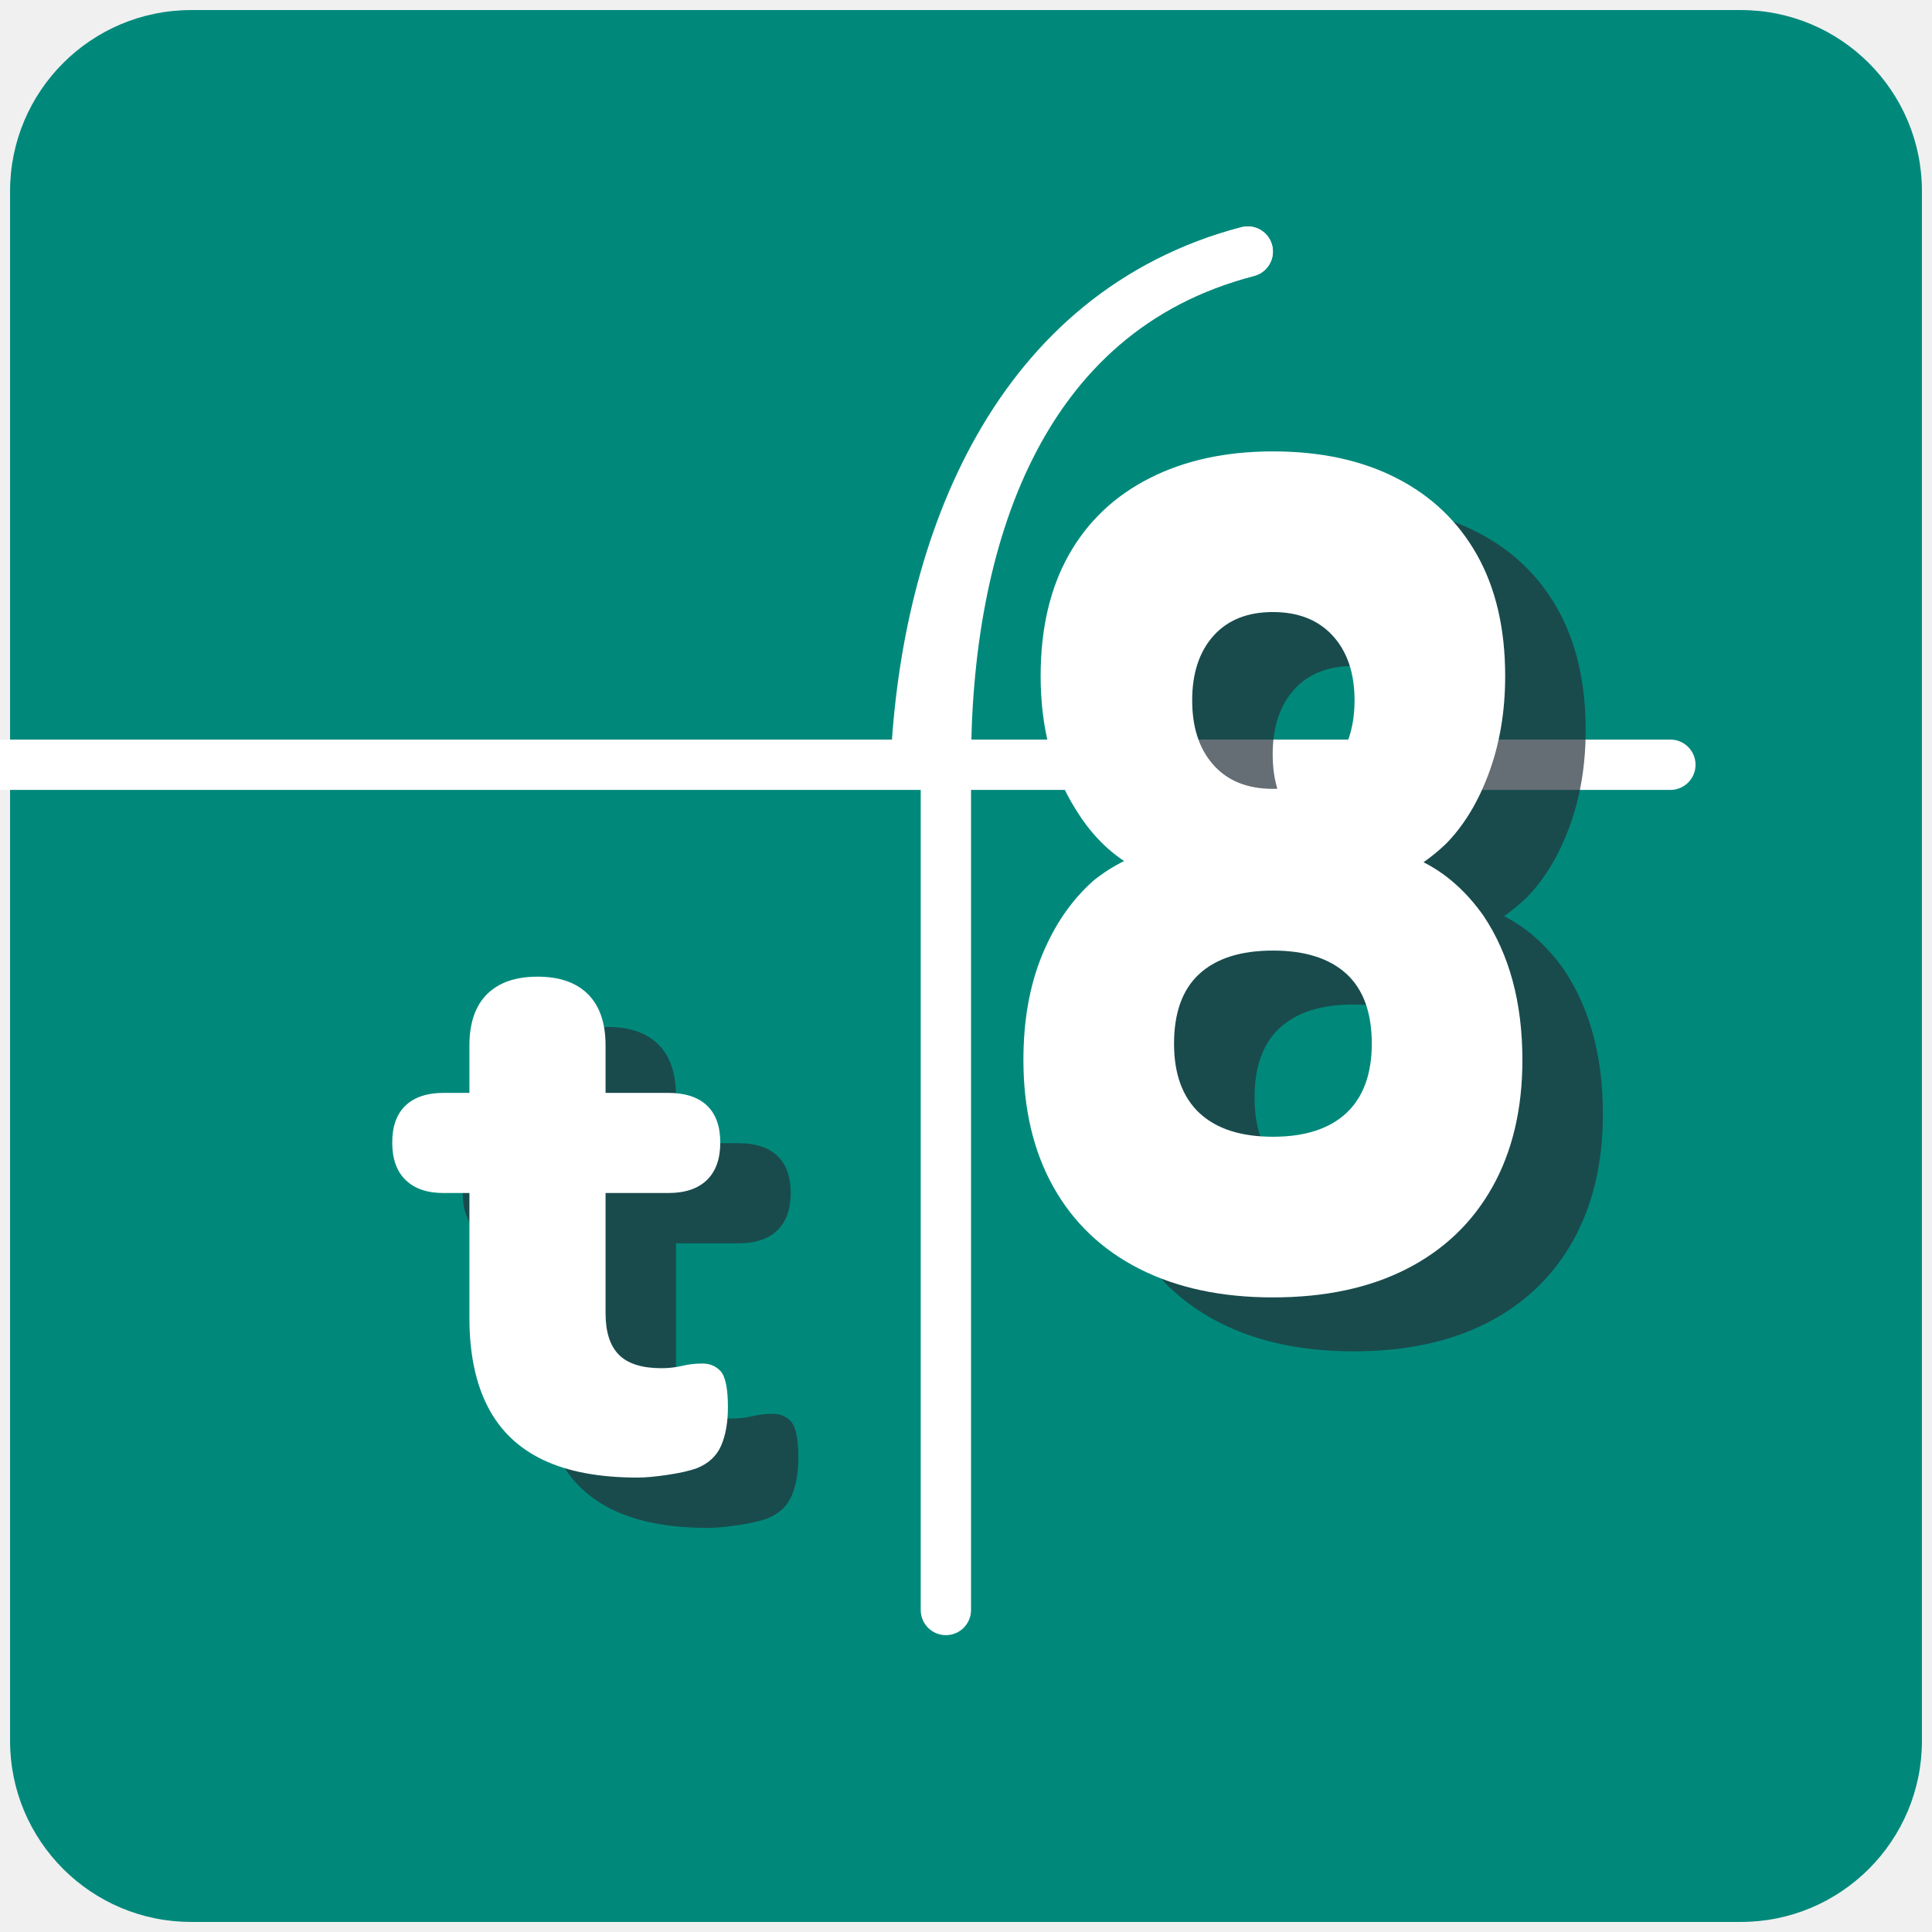
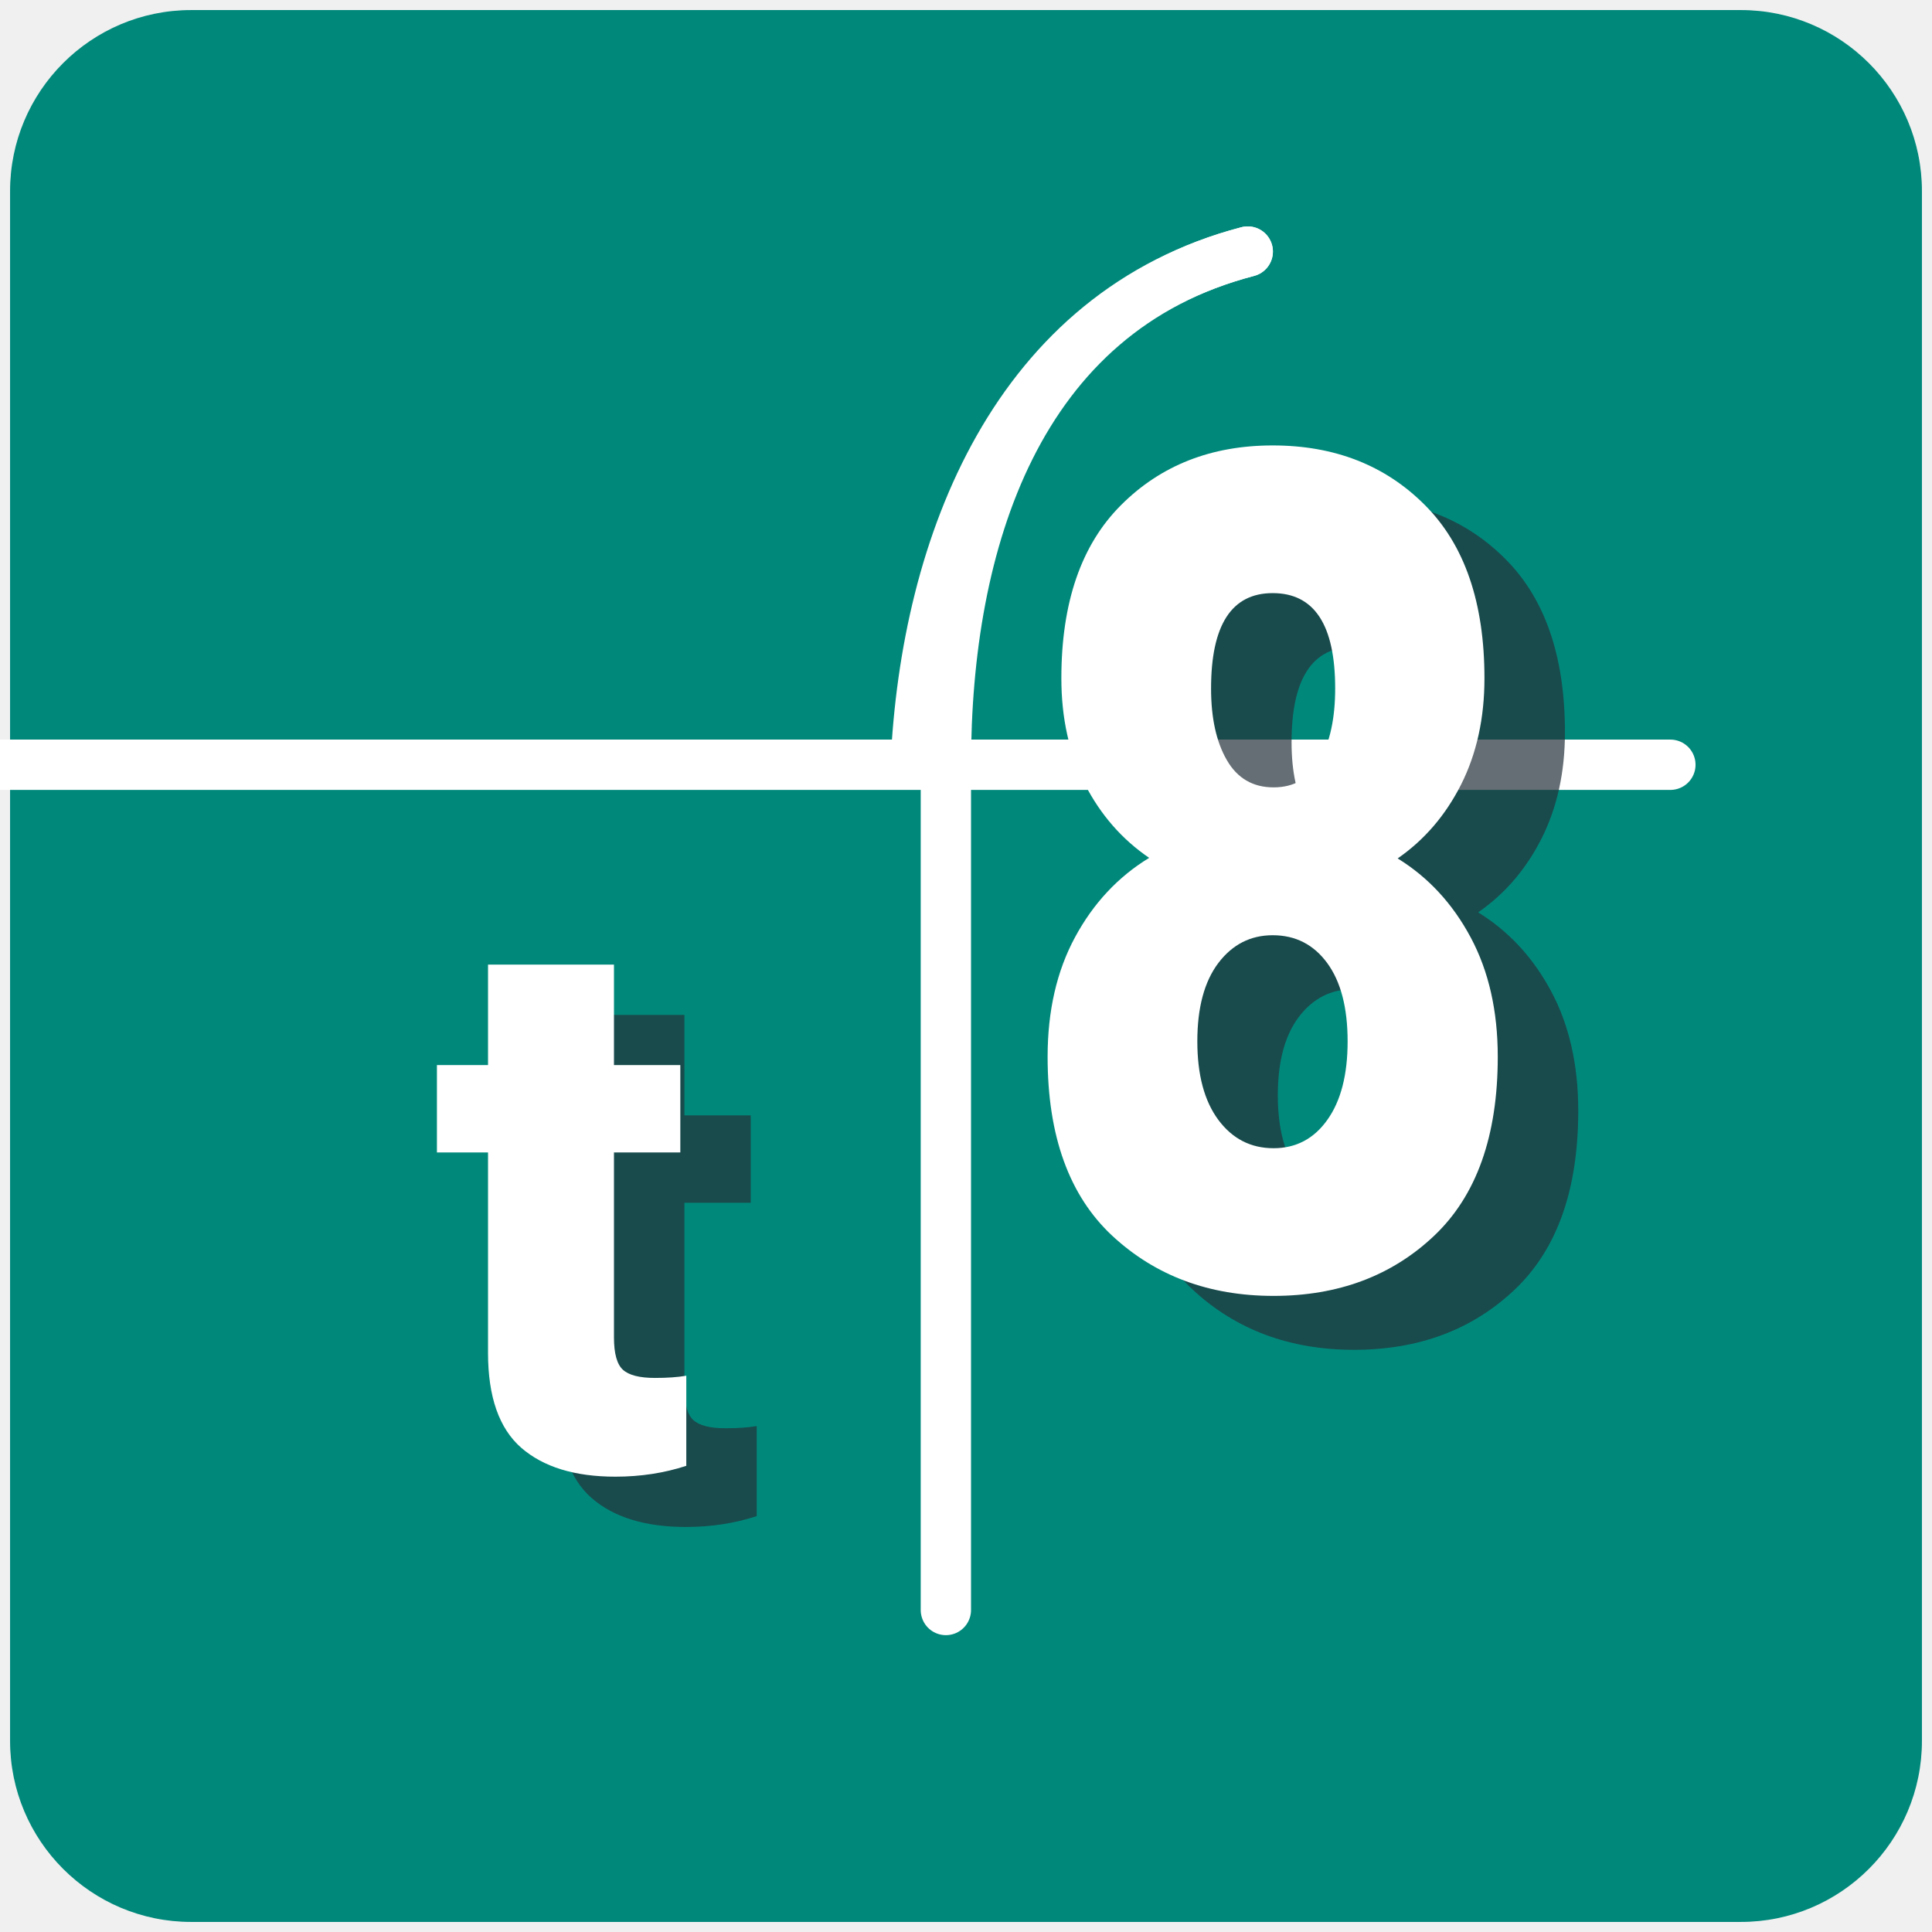
<svg xmlns="http://www.w3.org/2000/svg" viewBox="0 0 192 192" width="192" height="192">
  <rect x="1" y="1" width="190" height="190" rx="18" ry="18" fill="#00897B" />
  <path d="M0 76 H91 C92 54 101 31 124 25" fill="none" stroke="#ffffff" stroke-width="5" stroke-linecap="round" />
  <path d="M94 160 C94 115 94 82 94 76 C94 54 101 31 124 25" fill="none" stroke="#ffffff" stroke-width="5" stroke-linecap="round" />
  <path d="M94 76 H166" fill="none" stroke="#ffffff" stroke-width="5" stroke-linecap="round" />
-   <path d="M134.50 127.08Q126.17 127.08 120.09 124.68Q114.02 122.28 110.78 117.77Q107.55 113.26 107.55 107.09Q107.55 102.09 109.56 98.27Q111.57 94.44 115.10 91.99Q116.66 91.01 118.43 90.33Q115.39 88.76 113.23 86.02Q109.41 81.31 109.41 74.75Q109.41 68.77 112.45 64.55Q115.49 60.34 121.17 58.09Q126.86 55.83 134.50 55.83Q142.24 55.83 147.88 58.09Q153.51 60.34 156.55 64.55Q159.59 68.77 159.59 74.75Q159.59 79.16 157.87 82.83Q156.16 86.51 153.22 88.86Q152.04 89.74 150.77 90.43Q154.49 91.90 157.24 94.93Q161.45 99.83 161.45 107.09Q161.45 113.26 158.22 117.77Q154.98 122.28 148.95 124.68Q142.93 127.08 134.50 127.08M134.50 113.55Q139.69 113.55 142.44 111.55Q145.18 109.54 145.18 105.71Q145.18 101.79 142.44 99.83Q139.69 97.87 134.50 97.87Q129.31 97.87 126.56 99.83Q123.82 101.79 123.82 105.71Q123.82 109.54 126.56 111.55Q129.31 113.55 134.50 113.55M134.50 84.25Q137.34 84.25 139.30 83.37Q141.26 82.49 142.29 80.77Q143.32 79.06 143.32 76.80Q143.32 73.37 140.97 71.36Q138.62 69.36 134.50 69.36Q130.38 69.36 128.08 71.36Q125.78 73.37 125.78 76.80Q125.78 80.23 128.08 82.24Q130.38 84.25 134.50 84.25" fill="#233039" opacity="0.70" transform="translate(134.5 87) scale(0.92 1.18) translate(-134.5 -87)" />
-   <path d="M126.50 122.08Q118.17 122.08 112.09 119.68Q106.02 117.28 102.78 112.77Q99.55 108.26 99.55 102.09Q99.55 97.09 101.56 93.27Q103.57 89.44 107.10 86.99Q108.66 86.01 110.43 85.33Q107.39 83.76 105.23 81.02Q101.41 76.31 101.41 69.75Q101.41 63.77 104.45 59.55Q107.49 55.34 113.17 53.09Q118.86 50.83 126.50 50.83Q134.24 50.83 139.88 53.09Q145.51 55.34 148.55 59.55Q151.59 63.77 151.59 69.75Q151.59 74.16 149.87 77.83Q148.16 81.51 145.22 83.86Q144.04 84.74 142.77 85.43Q146.49 86.90 149.24 89.93Q153.45 94.83 153.45 102.09Q153.45 108.26 150.22 112.77Q146.98 117.28 140.95 119.68Q134.93 122.08 126.50 122.08M126.50 108.55Q131.69 108.55 134.44 106.55Q137.18 104.54 137.18 100.71Q137.18 96.79 134.44 94.83Q131.69 92.87 126.50 92.87Q121.31 92.87 118.56 94.83Q115.82 96.79 115.82 100.71Q115.82 104.54 118.56 106.55Q121.31 108.55 126.50 108.55M126.50 79.25Q129.34 79.25 131.30 78.37Q133.26 77.49 134.29 75.77Q135.32 74.06 135.32 71.80Q135.32 68.37 132.97 66.36Q130.62 64.36 126.50 64.36Q122.38 64.36 120.08 66.36Q117.78 68.37 117.78 71.80Q117.78 75.23 120.08 77.24Q122.38 79.25 126.50 79.25" fill="#ffffff" transform="translate(126.5 84) scale(0.92 1.18) translate(-126.5 -84)" />
-   <path d="M70.37 151.84Q64.67 151.84 60.99 150.09Q57.30 148.34 55.48 144.81Q53.65 141.27 53.65 135.95L53.65 123.56L51.07 123.56Q48.64 123.56 47.31 122.27Q45.98 120.98 45.98 118.55Q45.98 116.12 47.31 114.86Q48.64 113.61 51.07 113.61L53.65 113.61L53.65 108.90Q53.65 105.55 55.40 103.80Q57.15 102.06 60.42 102.06Q63.68 102.06 65.43 103.80Q67.18 105.55 67.18 108.90L67.18 113.61L73.41 113.61Q75.92 113.61 77.25 114.86Q78.58 116.12 78.58 118.55Q78.58 120.98 77.25 122.27Q75.92 123.56 73.41 123.56L67.18 123.56L67.18 135.50Q67.18 138.31 68.51 139.64Q69.84 140.97 72.73 140.97Q73.79 140.97 74.78 140.74Q75.77 140.51 76.60 140.51Q77.82 140.44 78.58 141.23Q79.34 142.03 79.34 144.84Q79.34 147.12 78.66 148.68Q77.97 150.24 76.22 150.92Q75.16 151.30 73.34 151.57Q71.51 151.84 70.37 151.84" fill="#233039" opacity="0.70" />
-   <path d="M63.37 146.84Q57.67 146.84 53.99 145.09Q50.30 143.34 48.48 139.81Q46.65 136.27 46.65 130.95L46.65 118.56L44.07 118.56Q41.64 118.56 40.31 117.27Q38.98 115.98 38.98 113.55Q38.98 111.12 40.31 109.86Q41.64 108.61 44.07 108.61L46.65 108.61L46.65 103.90Q46.65 100.55 48.40 98.80Q50.15 97.06 53.42 97.06Q56.68 97.06 58.43 98.80Q60.18 100.55 60.18 103.90L60.18 108.61L66.41 108.61Q68.92 108.61 70.25 109.86Q71.58 111.12 71.58 113.55Q71.58 115.98 70.25 117.27Q68.92 118.56 66.41 118.56L60.18 118.56L60.18 130.50Q60.18 133.31 61.51 134.64Q62.84 135.97 65.73 135.97Q66.79 135.97 67.78 135.74Q68.77 135.51 69.60 135.51Q70.82 135.44 71.58 136.23Q72.34 137.03 72.34 139.84Q72.34 142.12 71.66 143.68Q70.97 145.24 69.22 145.92Q68.16 146.30 66.34 146.57Q64.51 146.84 63.37 146.84" fill="#ffffff" />
+   <text x="134.5" y="126" text-anchor="middle" font-family="Roboto, 'Helvetica Neue', Arial, Helvetica, 'Liberation Sans', 'Nimbus Sans', sans-serif" font-size="98" font-weight="900" fill="#233039" opacity="0.70" transform="translate(134.5 87) scale(0.92 1.18) translate(-134.5 -87)">8</text>
+   <text x="126.5" y="121" text-anchor="middle" font-family="Roboto, 'Helvetica Neue', Arial, Helvetica, 'Liberation Sans', 'Nimbus Sans', sans-serif" font-size="98" font-weight="900" fill="#ffffff" transform="translate(126.5 84) scale(0.92 1.18) translate(-126.5 -84)">8</text>
+   <text x="63" y="151" text-anchor="middle" font-family="Roboto, 'Helvetica Neue', Arial, Helvetica, 'Liberation Sans', 'Nimbus Sans', sans-serif" font-size="76" font-weight="900" fill="#233039" opacity="0.70">t</text>
+   <text x="56" y="146" text-anchor="middle" font-family="Roboto, 'Helvetica Neue', Arial, Helvetica, 'Liberation Sans', 'Nimbus Sans', sans-serif" font-size="76" font-weight="900" fill="#ffffff">t</text>
</svg>
